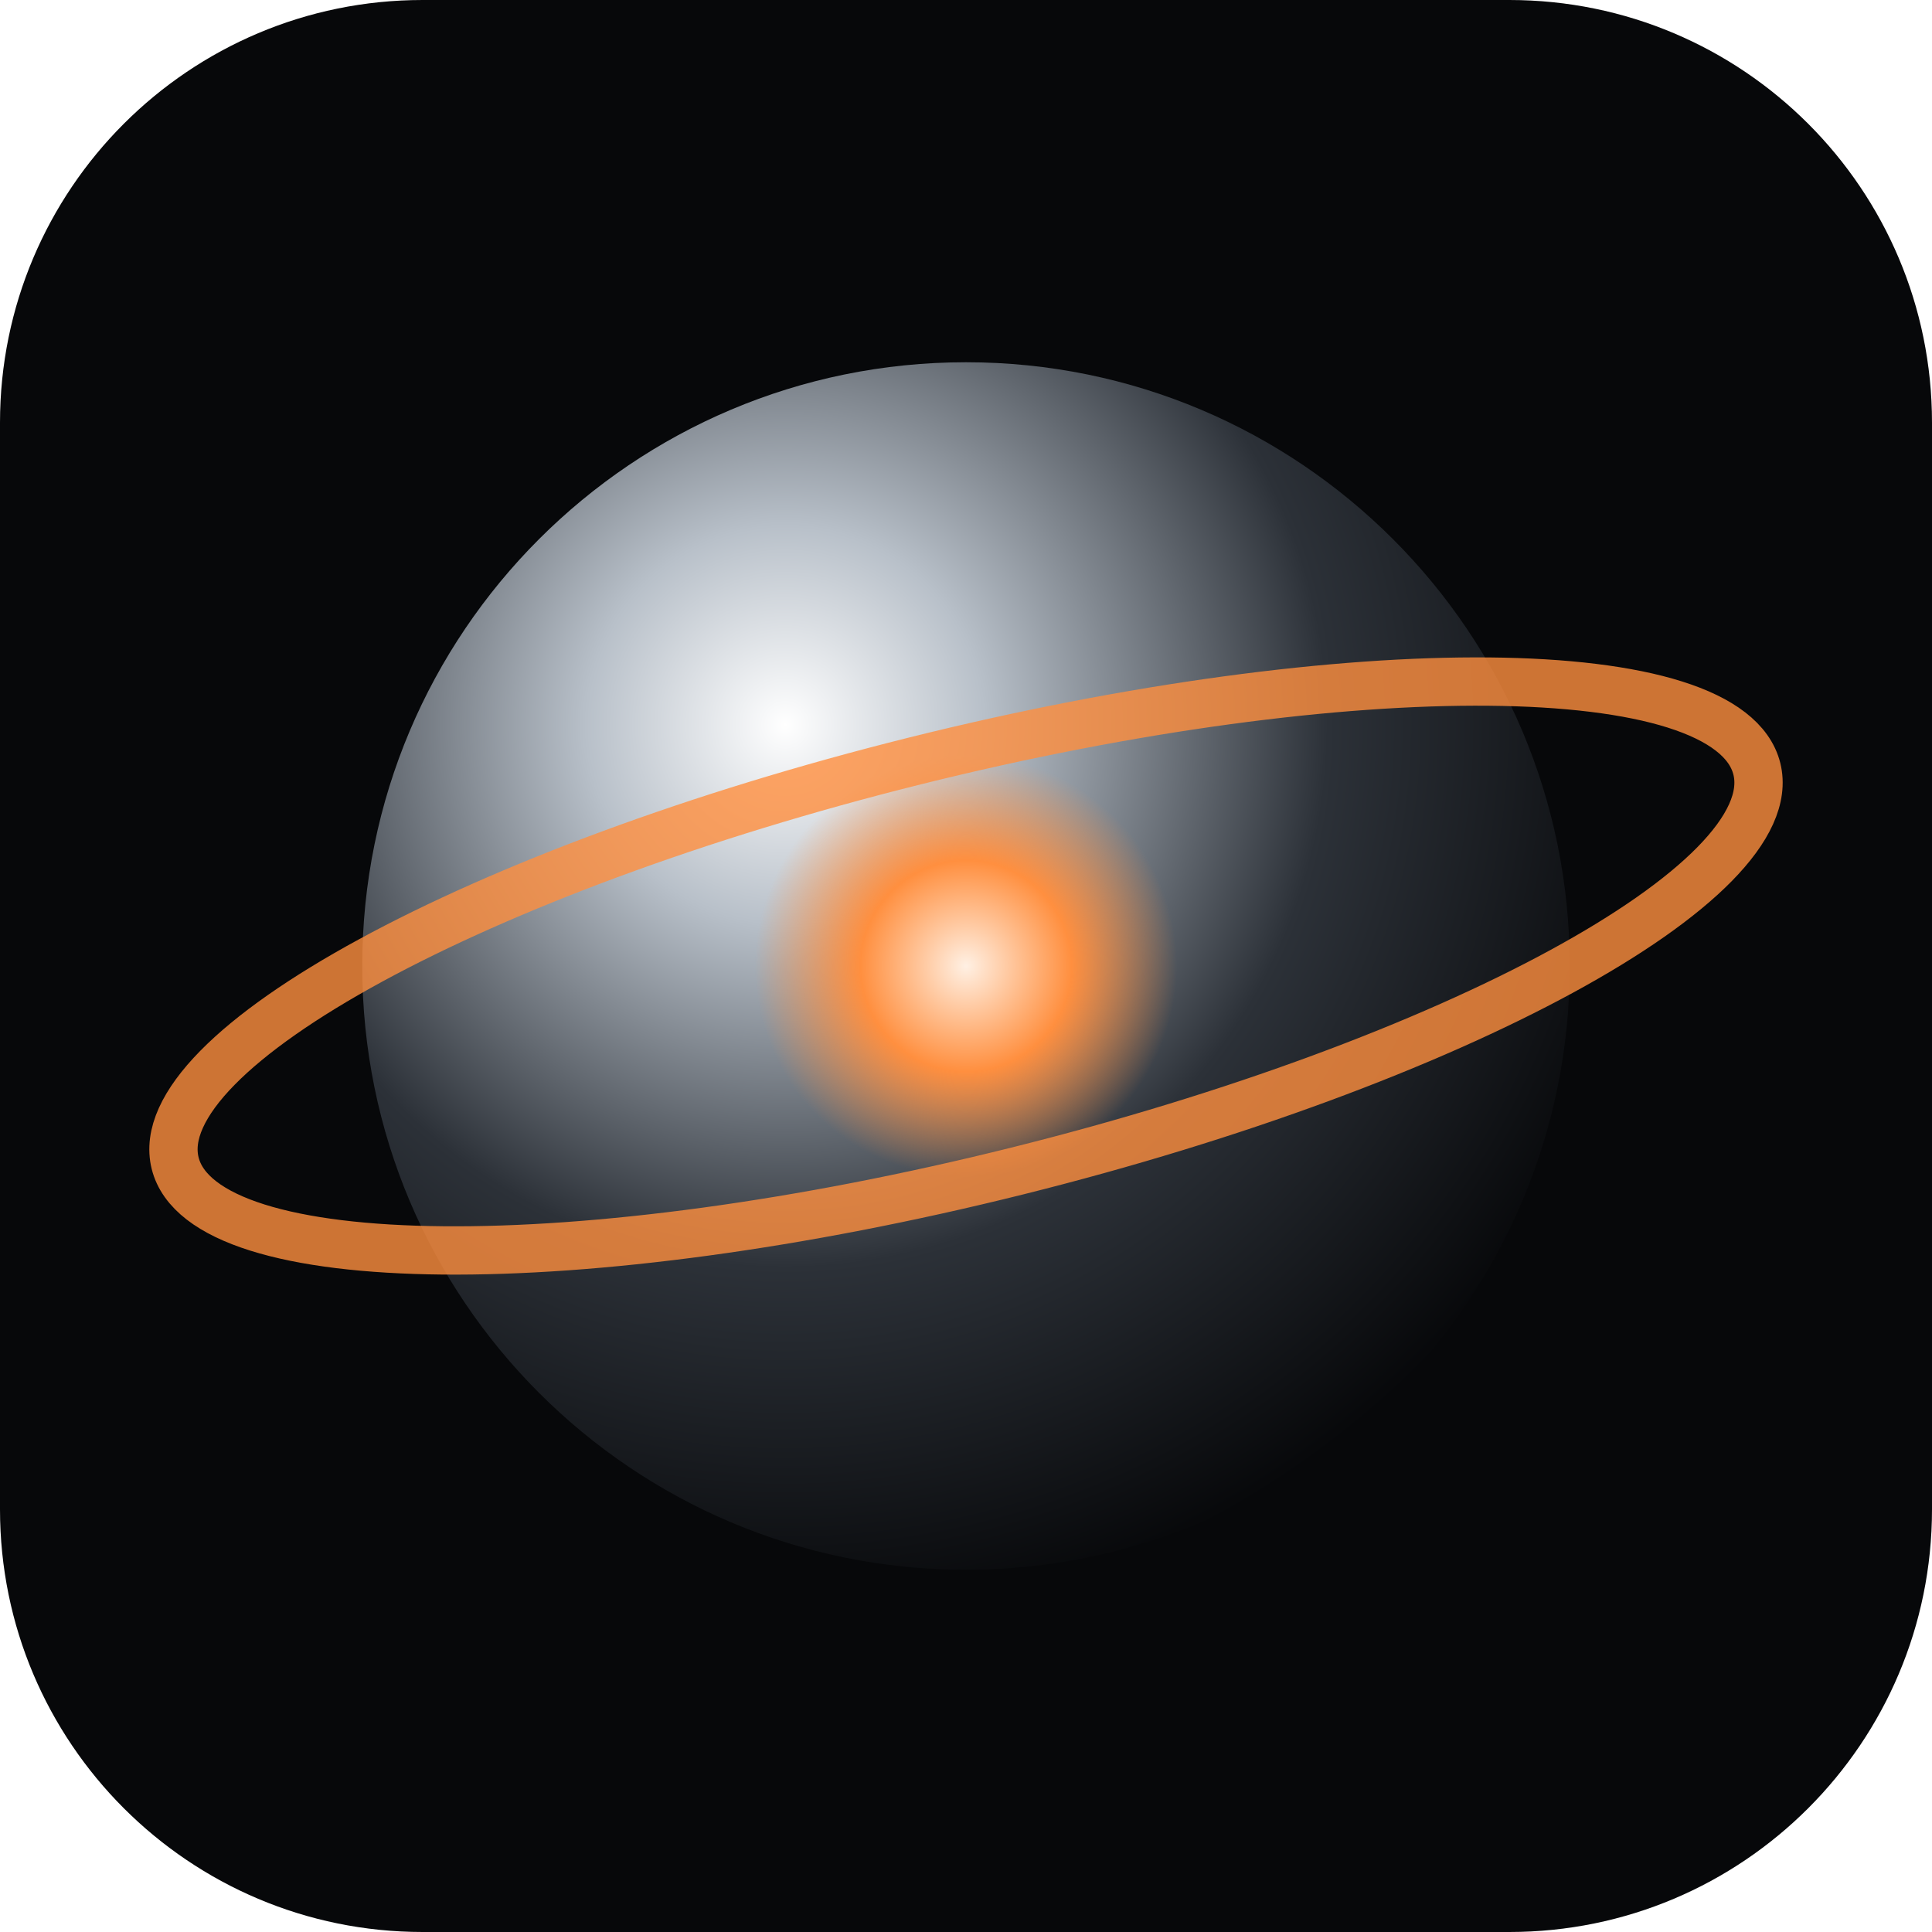
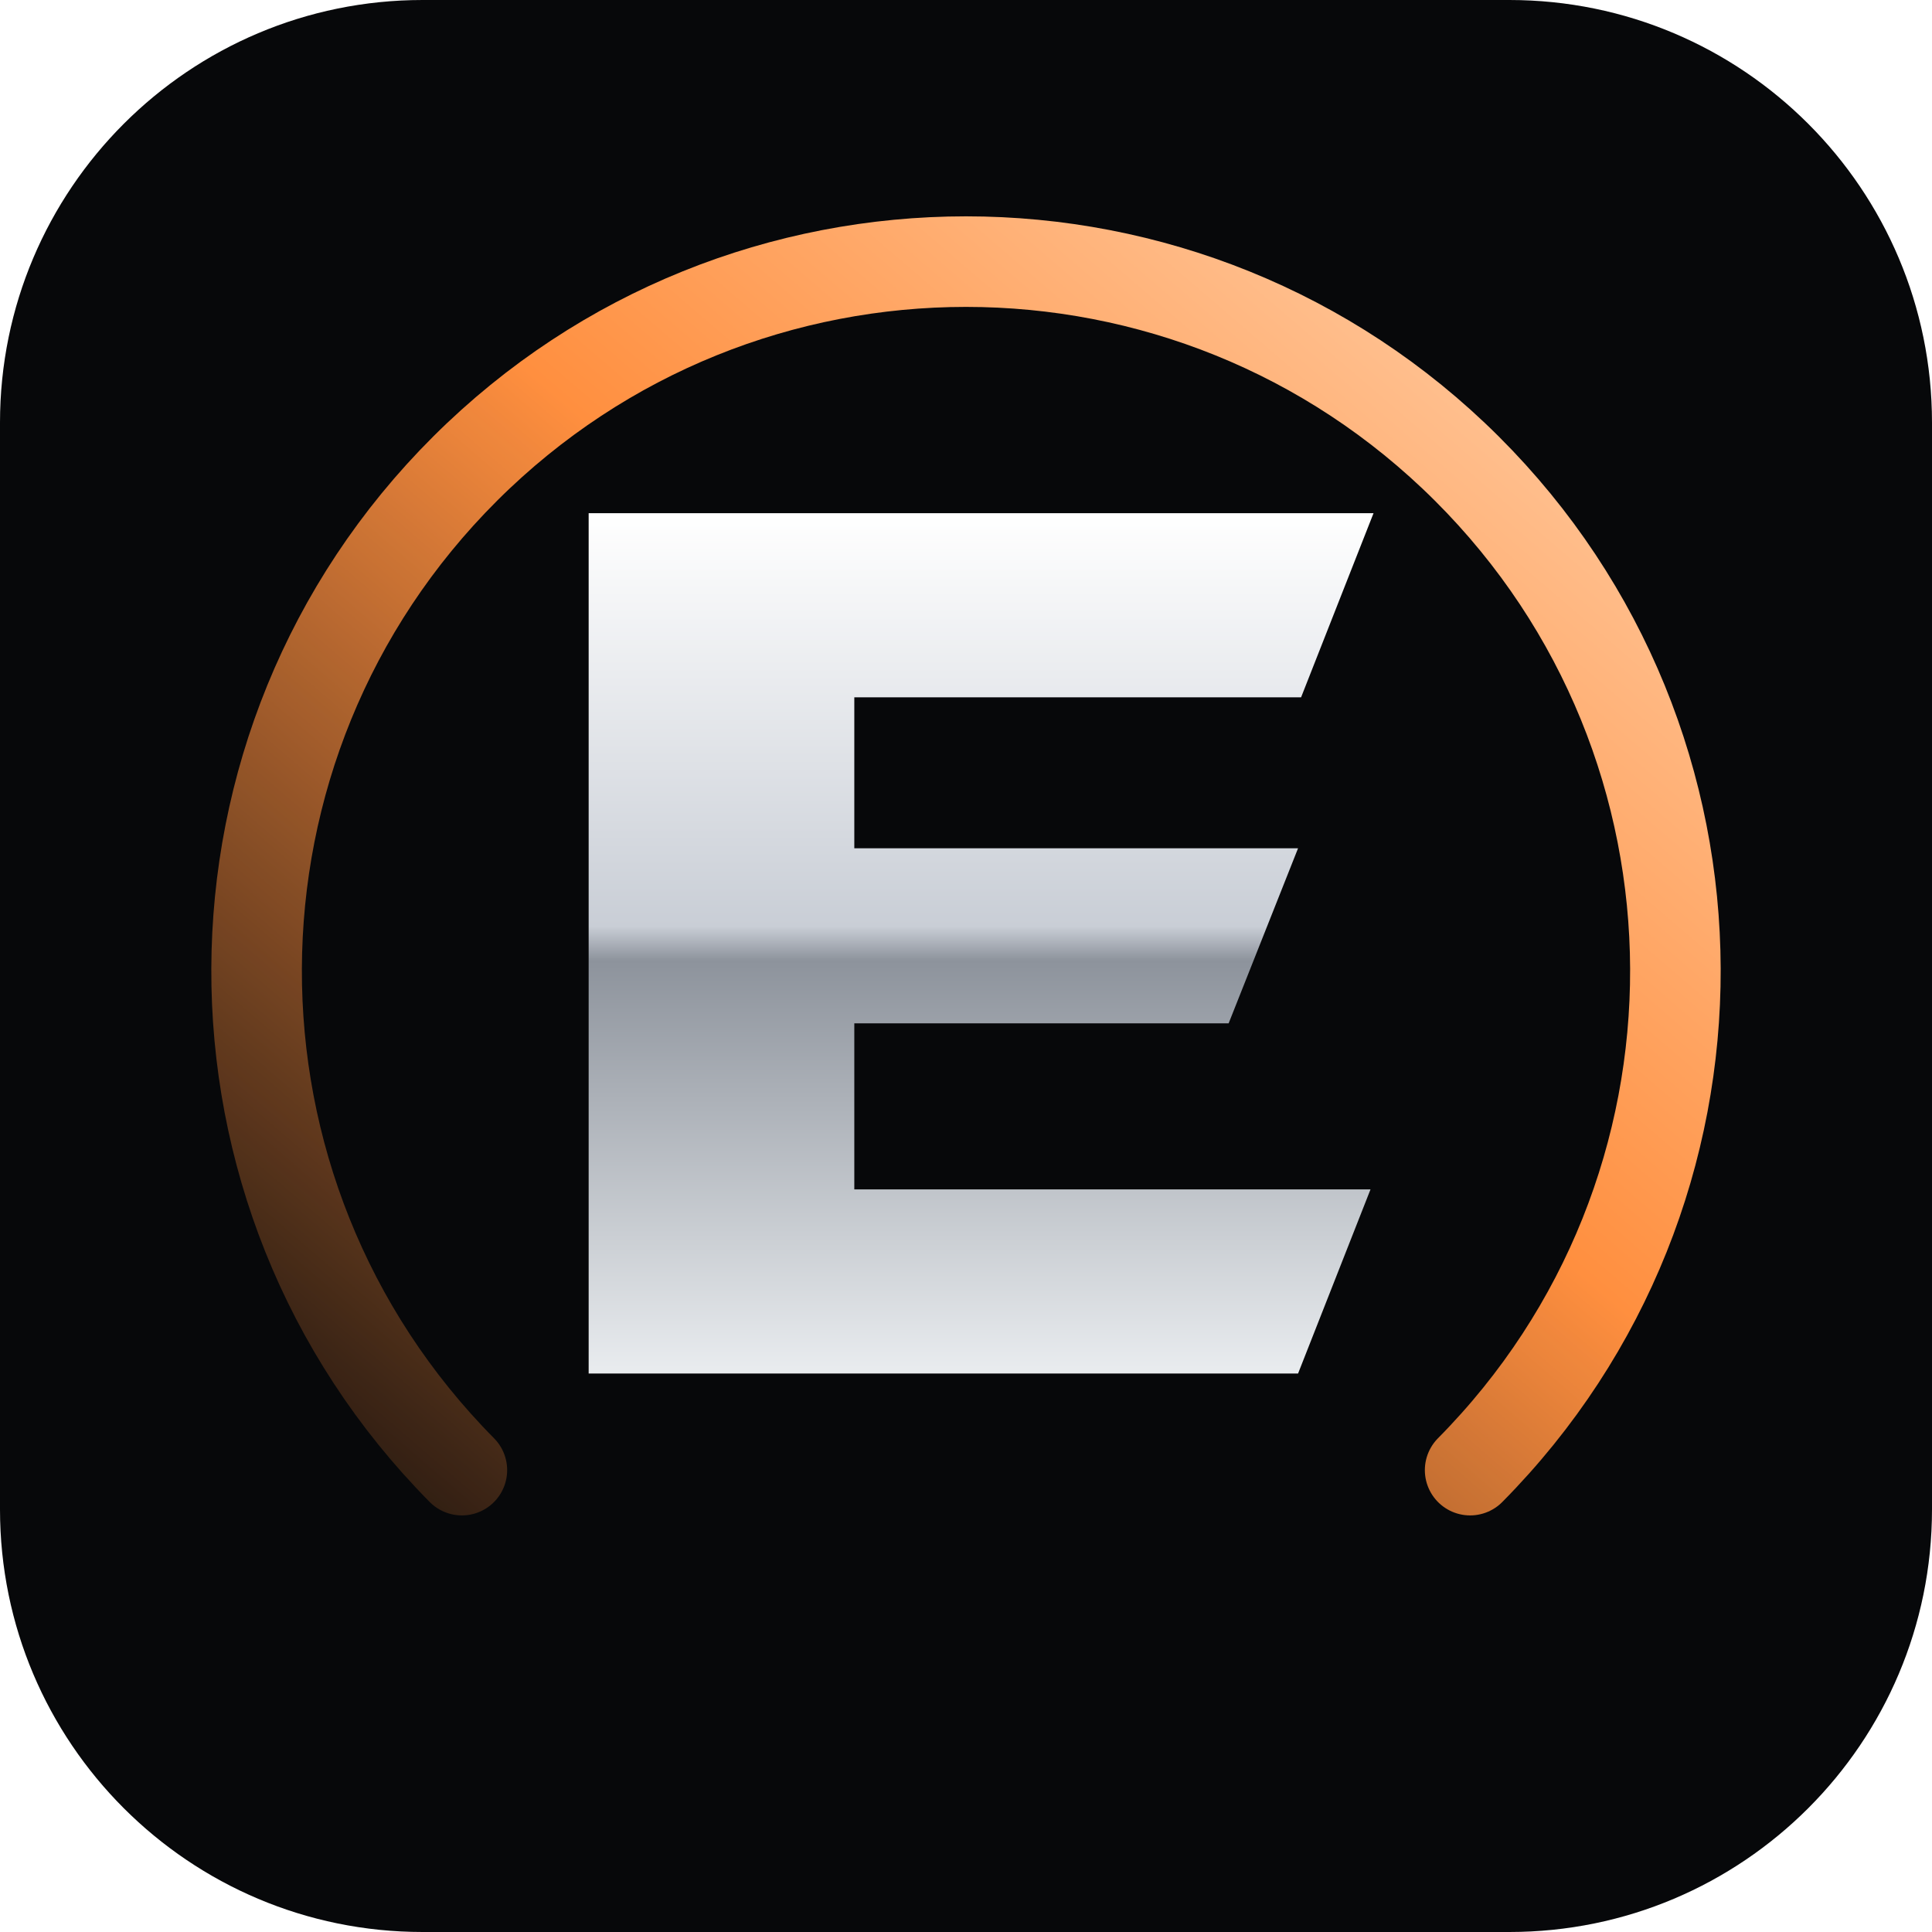
<svg xmlns="http://www.w3.org/2000/svg" viewBox="0 0 64 64">
  <defs>
-     <radialGradient id="o" cx="35%" cy="30%" r="75%">
-       <stop offset="0" stop-color="#ffffff" />
-       <stop offset=".22" stop-color="#b8c0c9" />
-       <stop offset=".6" stop-color="#2c3138" />
-       <stop offset="1" stop-color="#07080a" />
-     </radialGradient>
-     <radialGradient id="h" cx="50%" cy="50%" r="50%">
-       <stop offset="0" stop-color="#fff0e3" />
-       <stop offset=".5" stop-color="#ff8f3f" />
-       <stop offset="1" stop-color="#ff8f3f" stop-opacity="0" />
-     </radialGradient>
+     <linearGradient id="c" x1="0" y1="0" x2="0" y2="1">
+       <stop offset="0" stop-color="#fff" />
+       <stop offset=".48" stop-color="#c9ced6" />
+       <stop offset=".52" stop-color="#8d939c" />
+       <stop offset="1" stop-color="#e9ecef" />
+     </linearGradient>
+     <linearGradient id="e" x1="0" y1="1" x2="1" y2="0">
+       <stop offset="0" stop-color="#ff8f3f" stop-opacity=".1" />
+       <stop offset=".55" stop-color="#ff8f3f" />
+       <stop offset="1" stop-color="#ffd2ad" />
+     </linearGradient>
  </defs>
  <rect width="64" height="64" rx="14" fill="#07080a" />
-   <circle cx="32" cy="32" r="20" fill="url(#o)" />
-   <circle cx="32" cy="32" r="7" fill="url(#h)" />
-   <ellipse cx="32" cy="32" rx="27" ry="7" fill="none" stroke="#ff8f3f" stroke-width="1.6" opacity=".8" transform="rotate(-14 32 32)" />
+   <path d="M15.3 48.7A23.5 23.5 0 1 1 48.7 48.7" fill="none" stroke="url(#e)" stroke-width="3" stroke-linecap="round" />
+   <path d="M19.5 17h26l-2.4 6.1H28.3v5h14.7l-2.3 5.8H28.3v5.5h17.1l-2.4 6.1H19.5z" fill="url(#c)" />
</svg>
